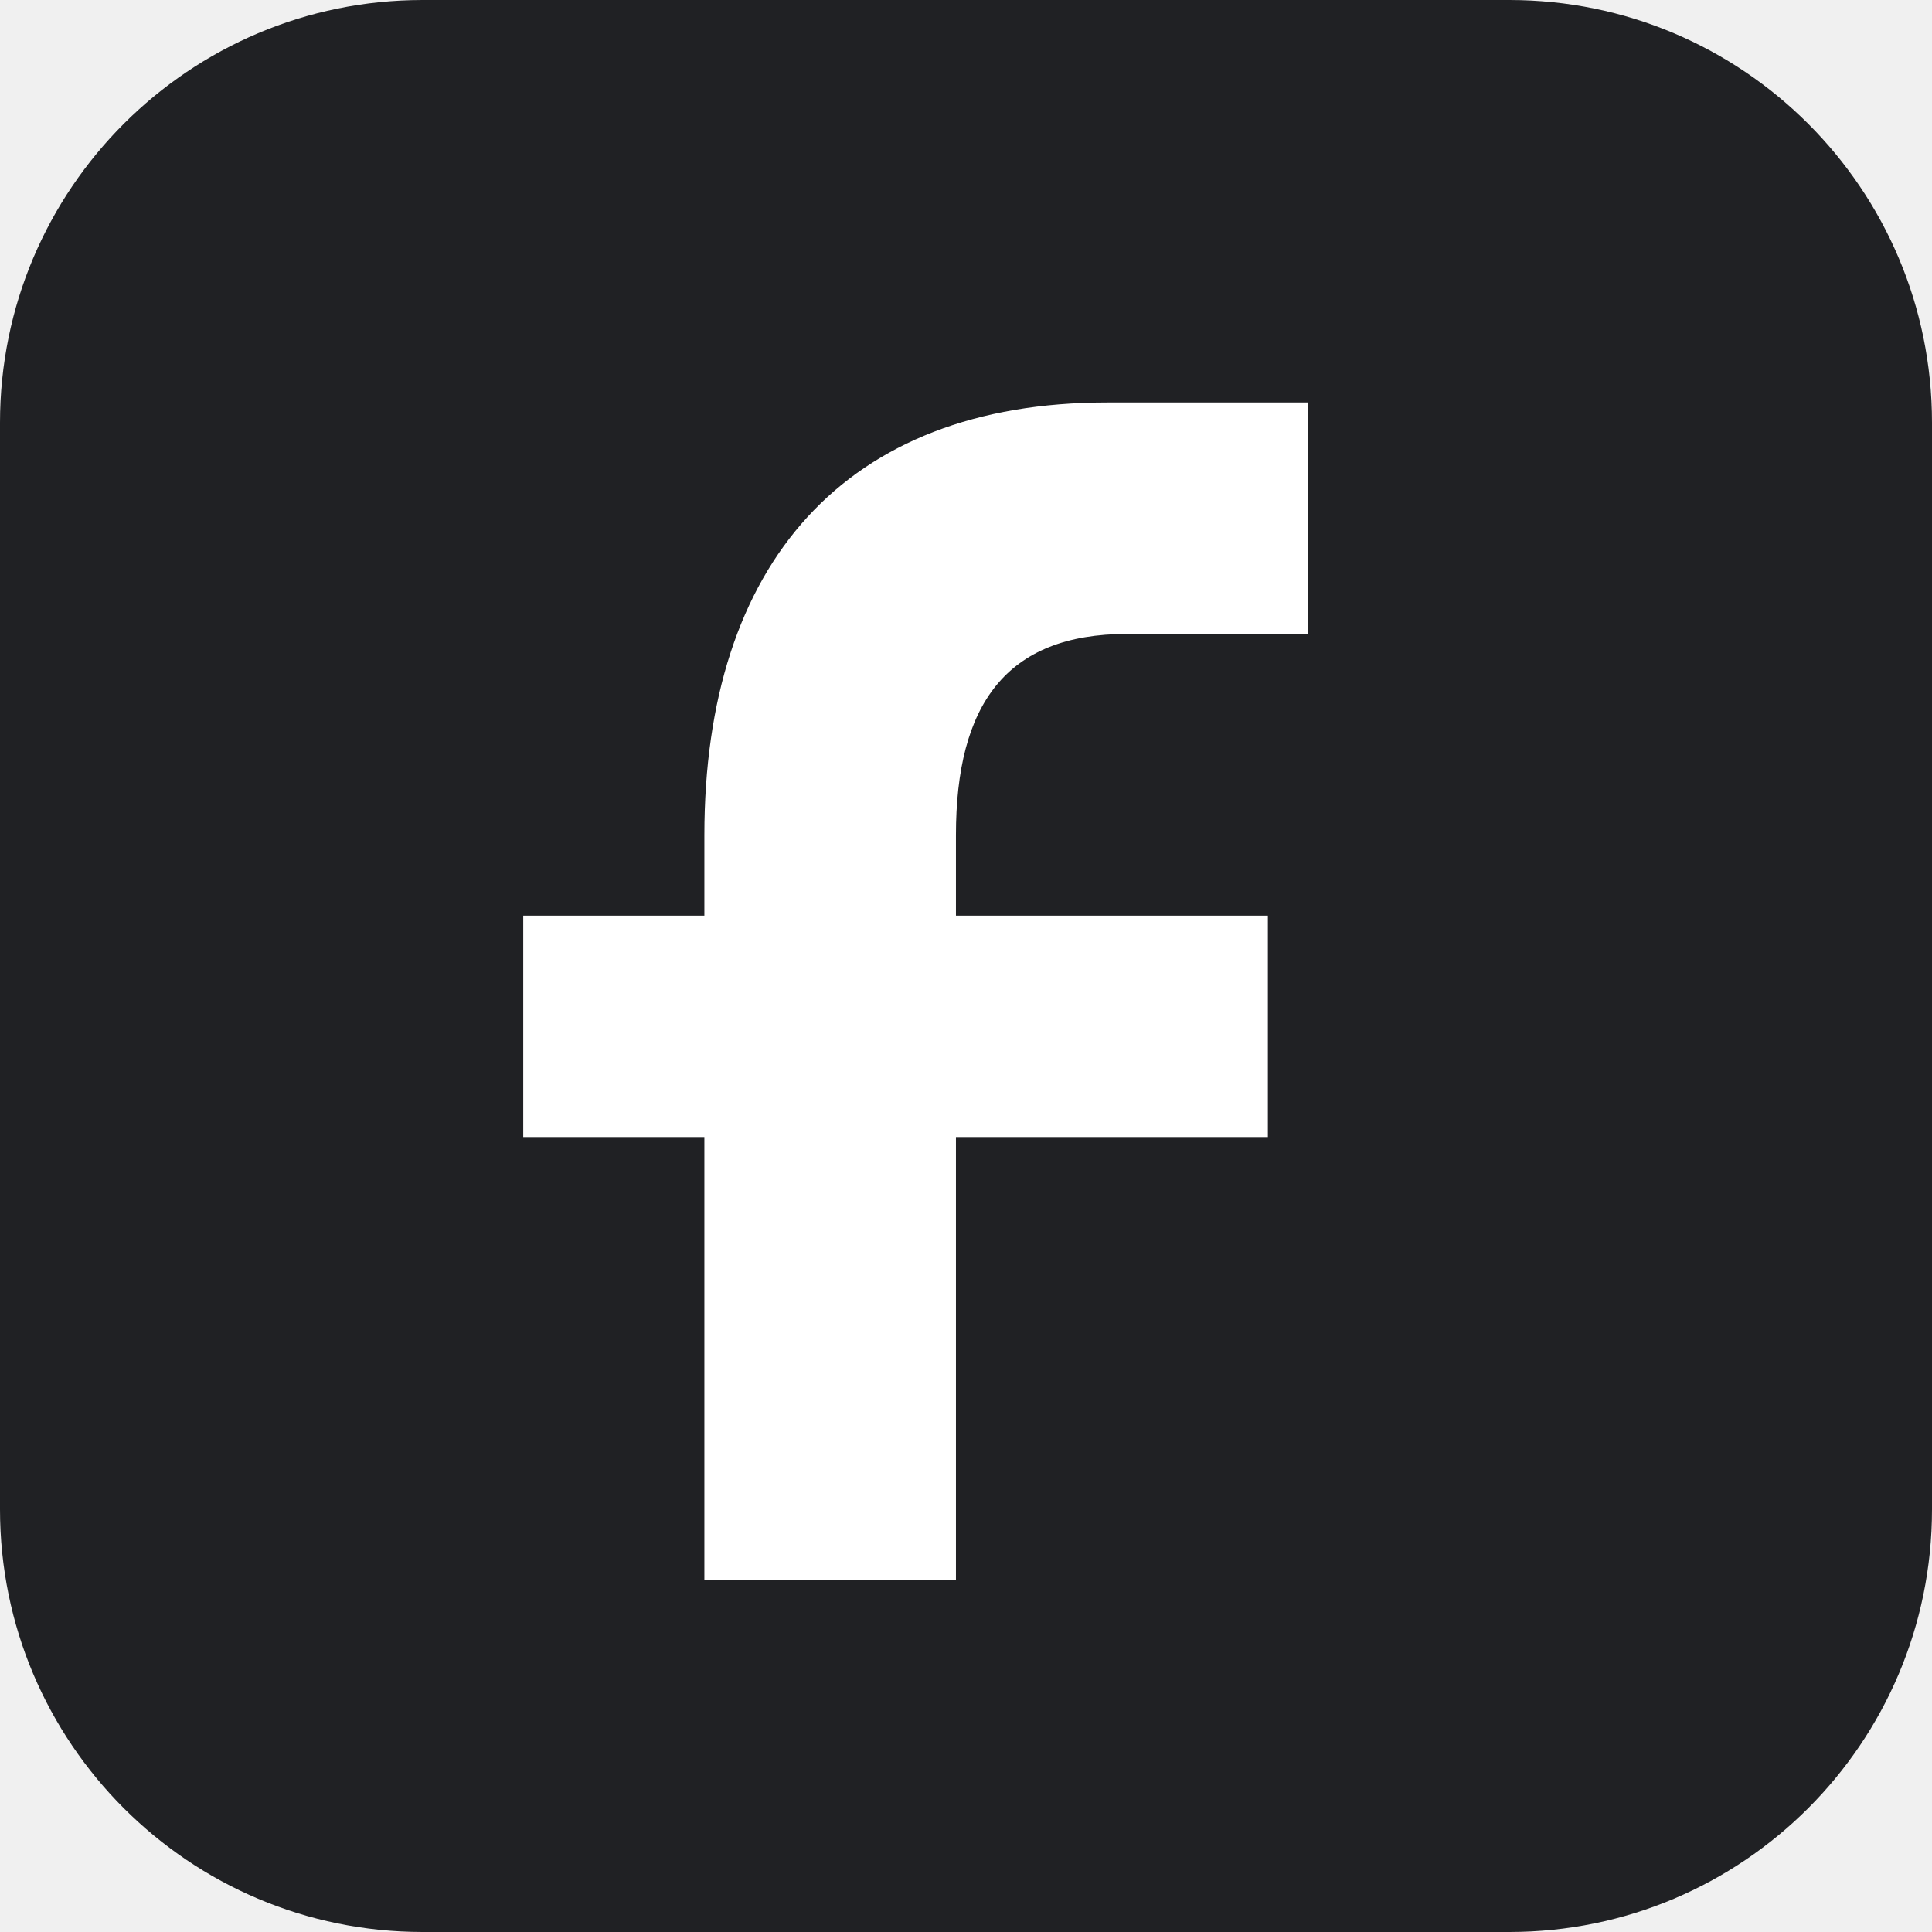
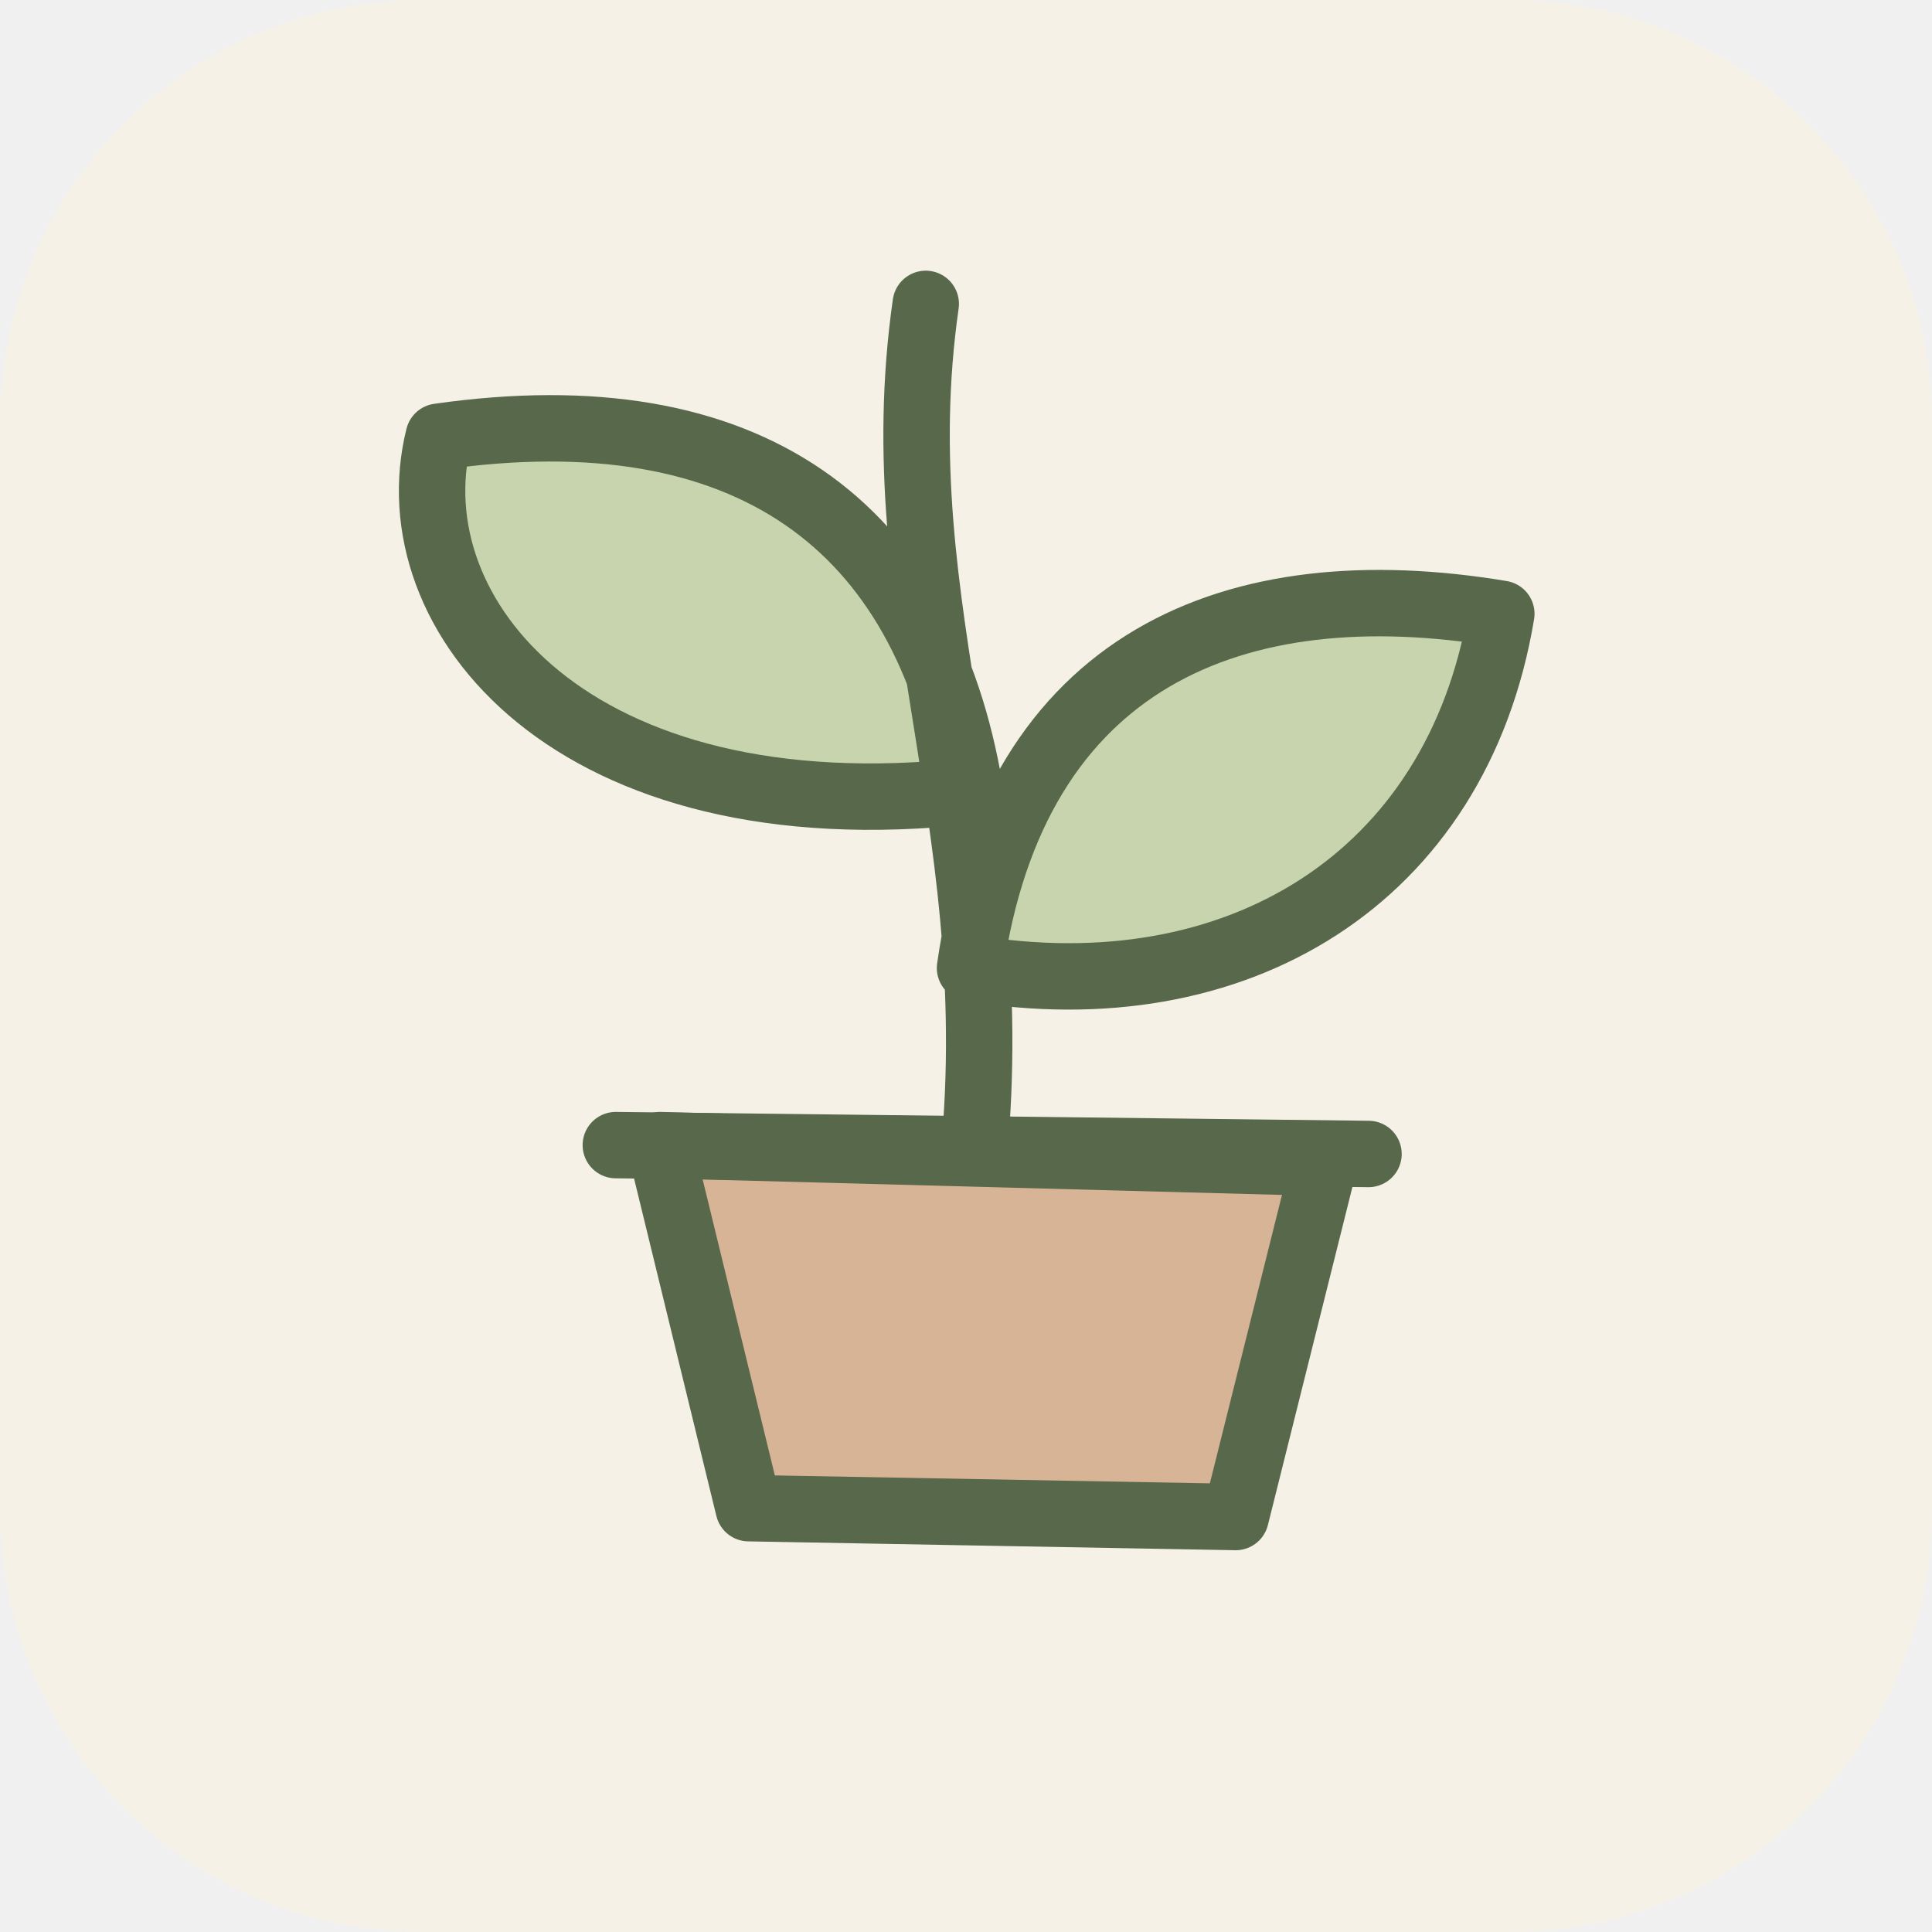
<svg xmlns="http://www.w3.org/2000/svg" viewBox="0 0 192 192">
-   <rect width="192" height="192" rx="42" fill="#202124" />
-   <path d="M110 40c-26 0-40 16-40 43v8H52v22h18v44h25v-44h31V91H95v-8c0-13 5-20 17-20h18V40z" fill="#ffffff" />
+   <rect width="192" height="192" rx="42" fill="#f5f1e7" />
+   <g transform="translate(26 17) scale(4.4)" stroke="#58684a" stroke-width="1.5" stroke-linecap="round" stroke-linejoin="round">
+     <path d="M16 23c1-8-2-13-1-20M16 14C7 15 3 10 4 6c7-1 11 2 12 8ZM16 18c1-7 6-9 12-8-1 6-6 9-12 8Z" fill="#c8d4ad" />
+     <path d="m9 22 15 .4-2 8-11-.2Z" fill="#d8b497" />
+     <path d="m8 22 17 .2" fill="none" />
+   </g>
</svg>
